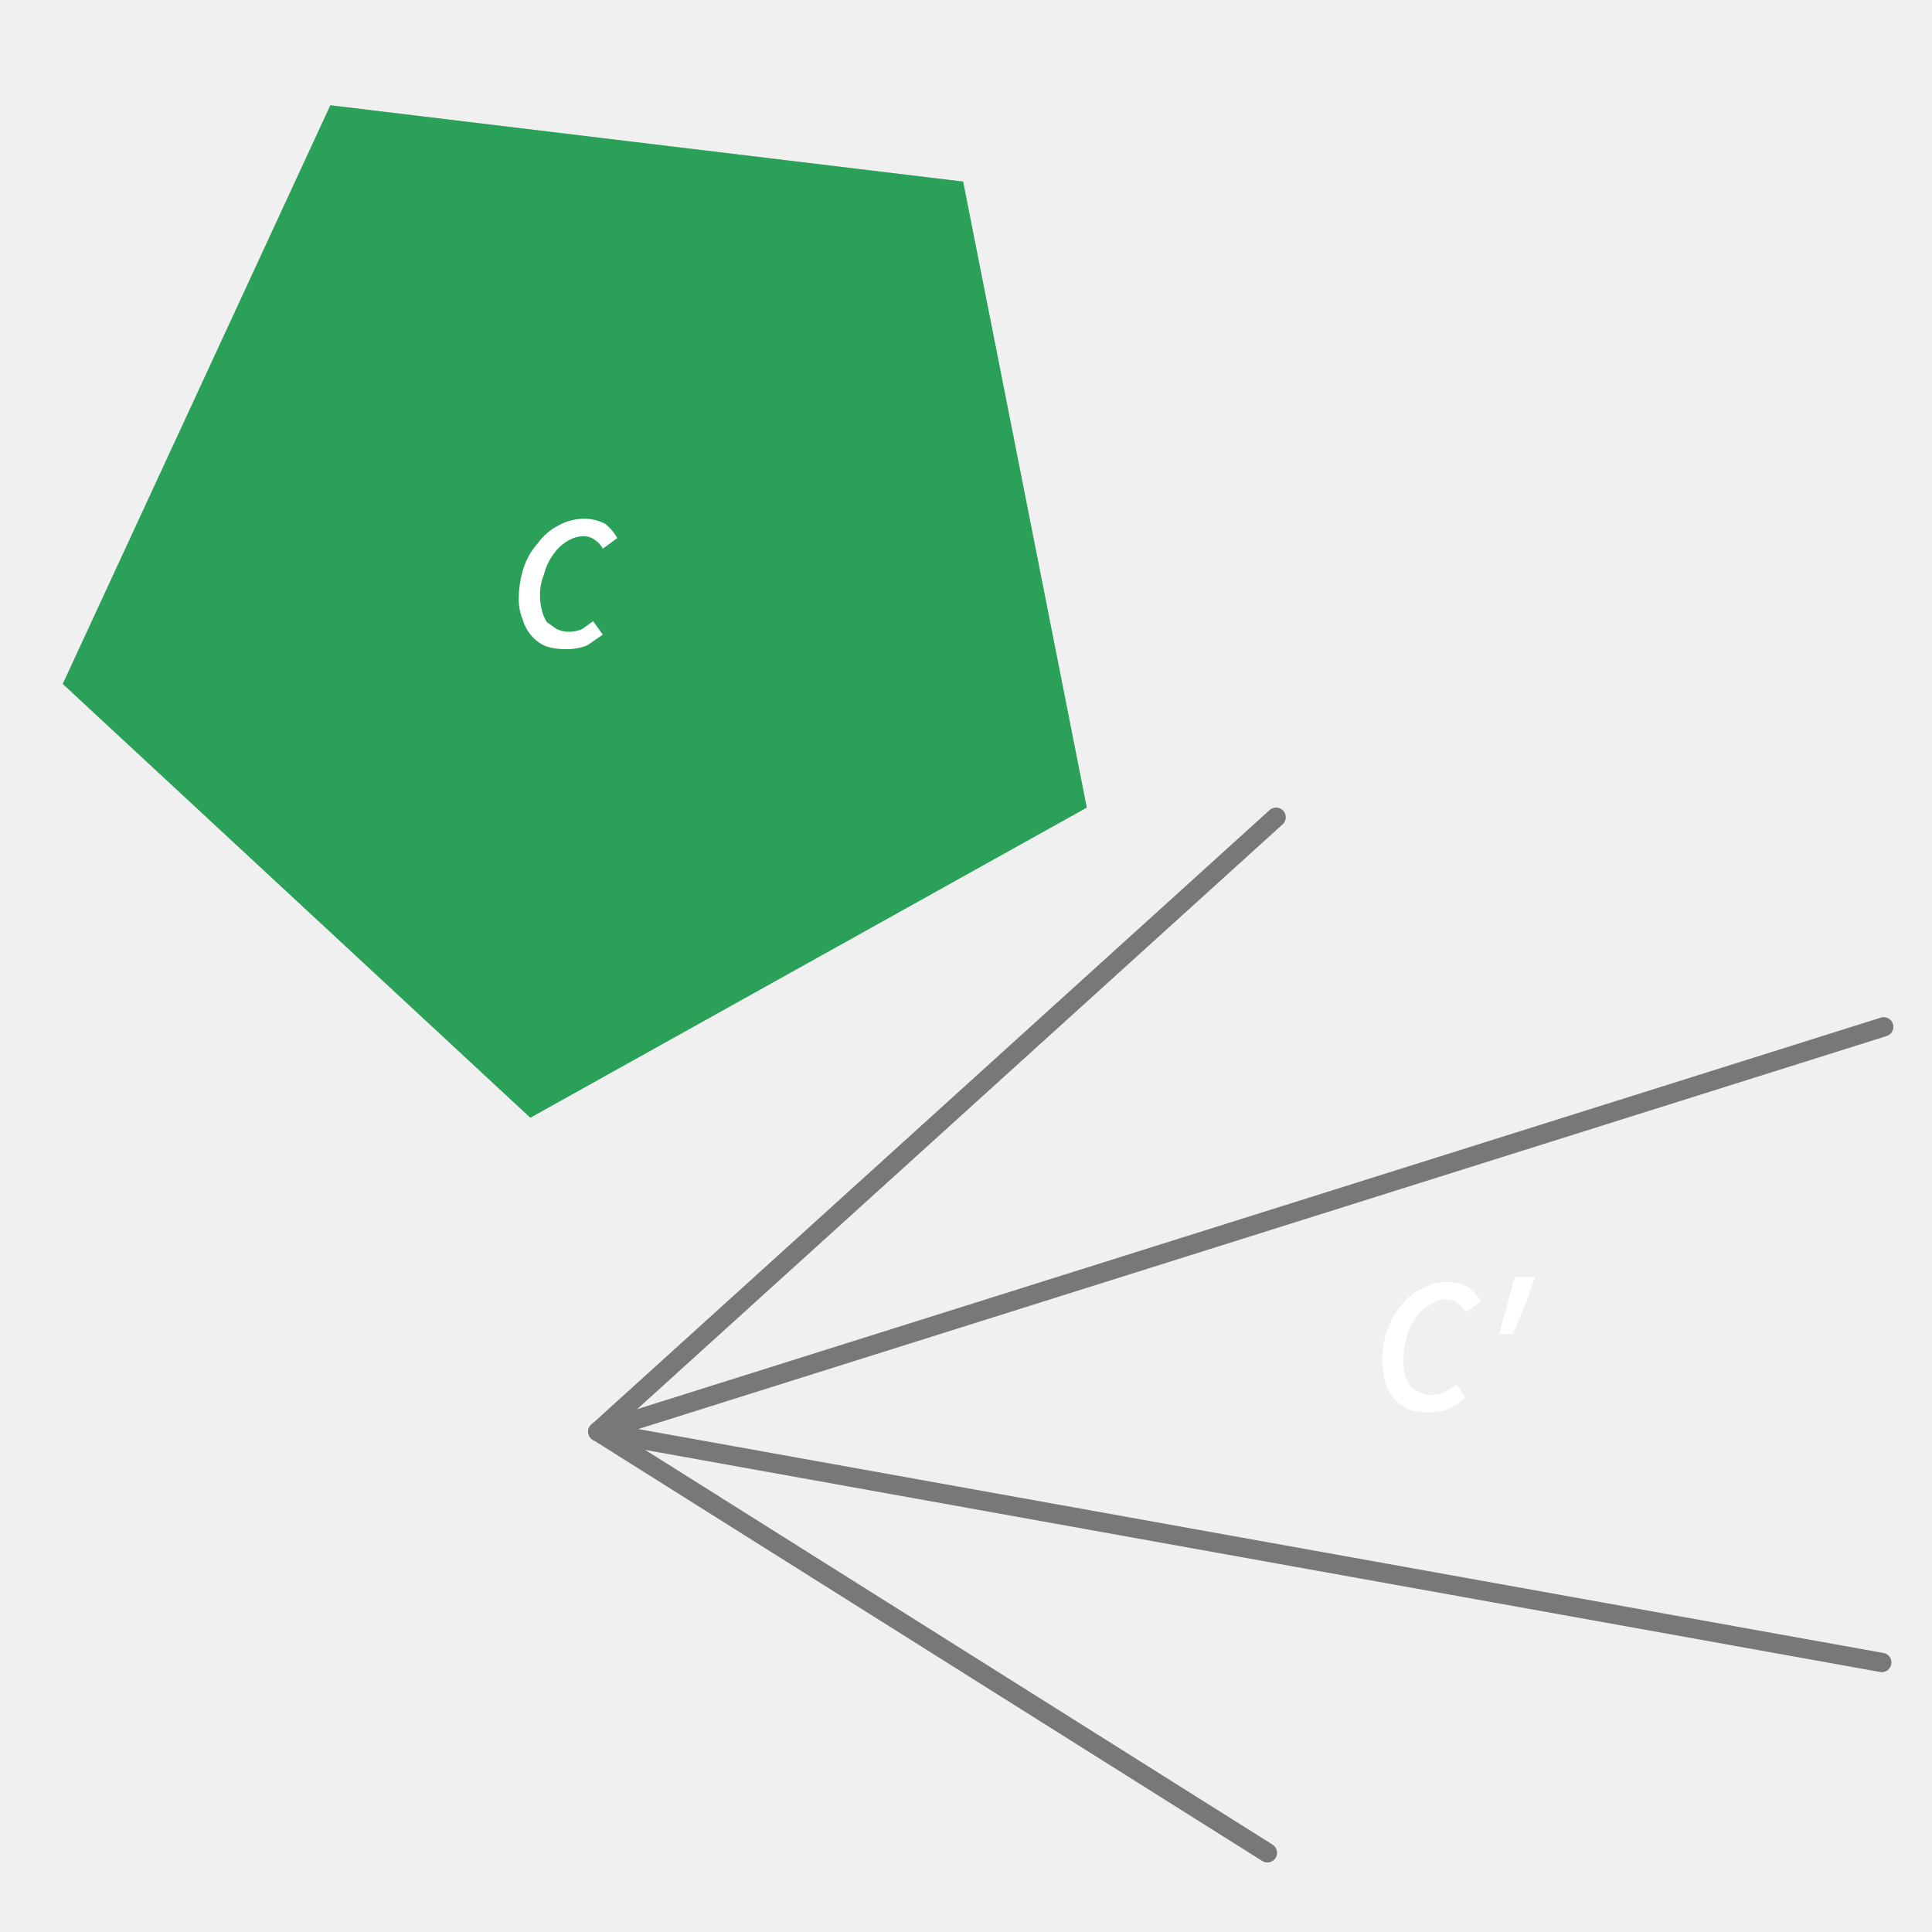
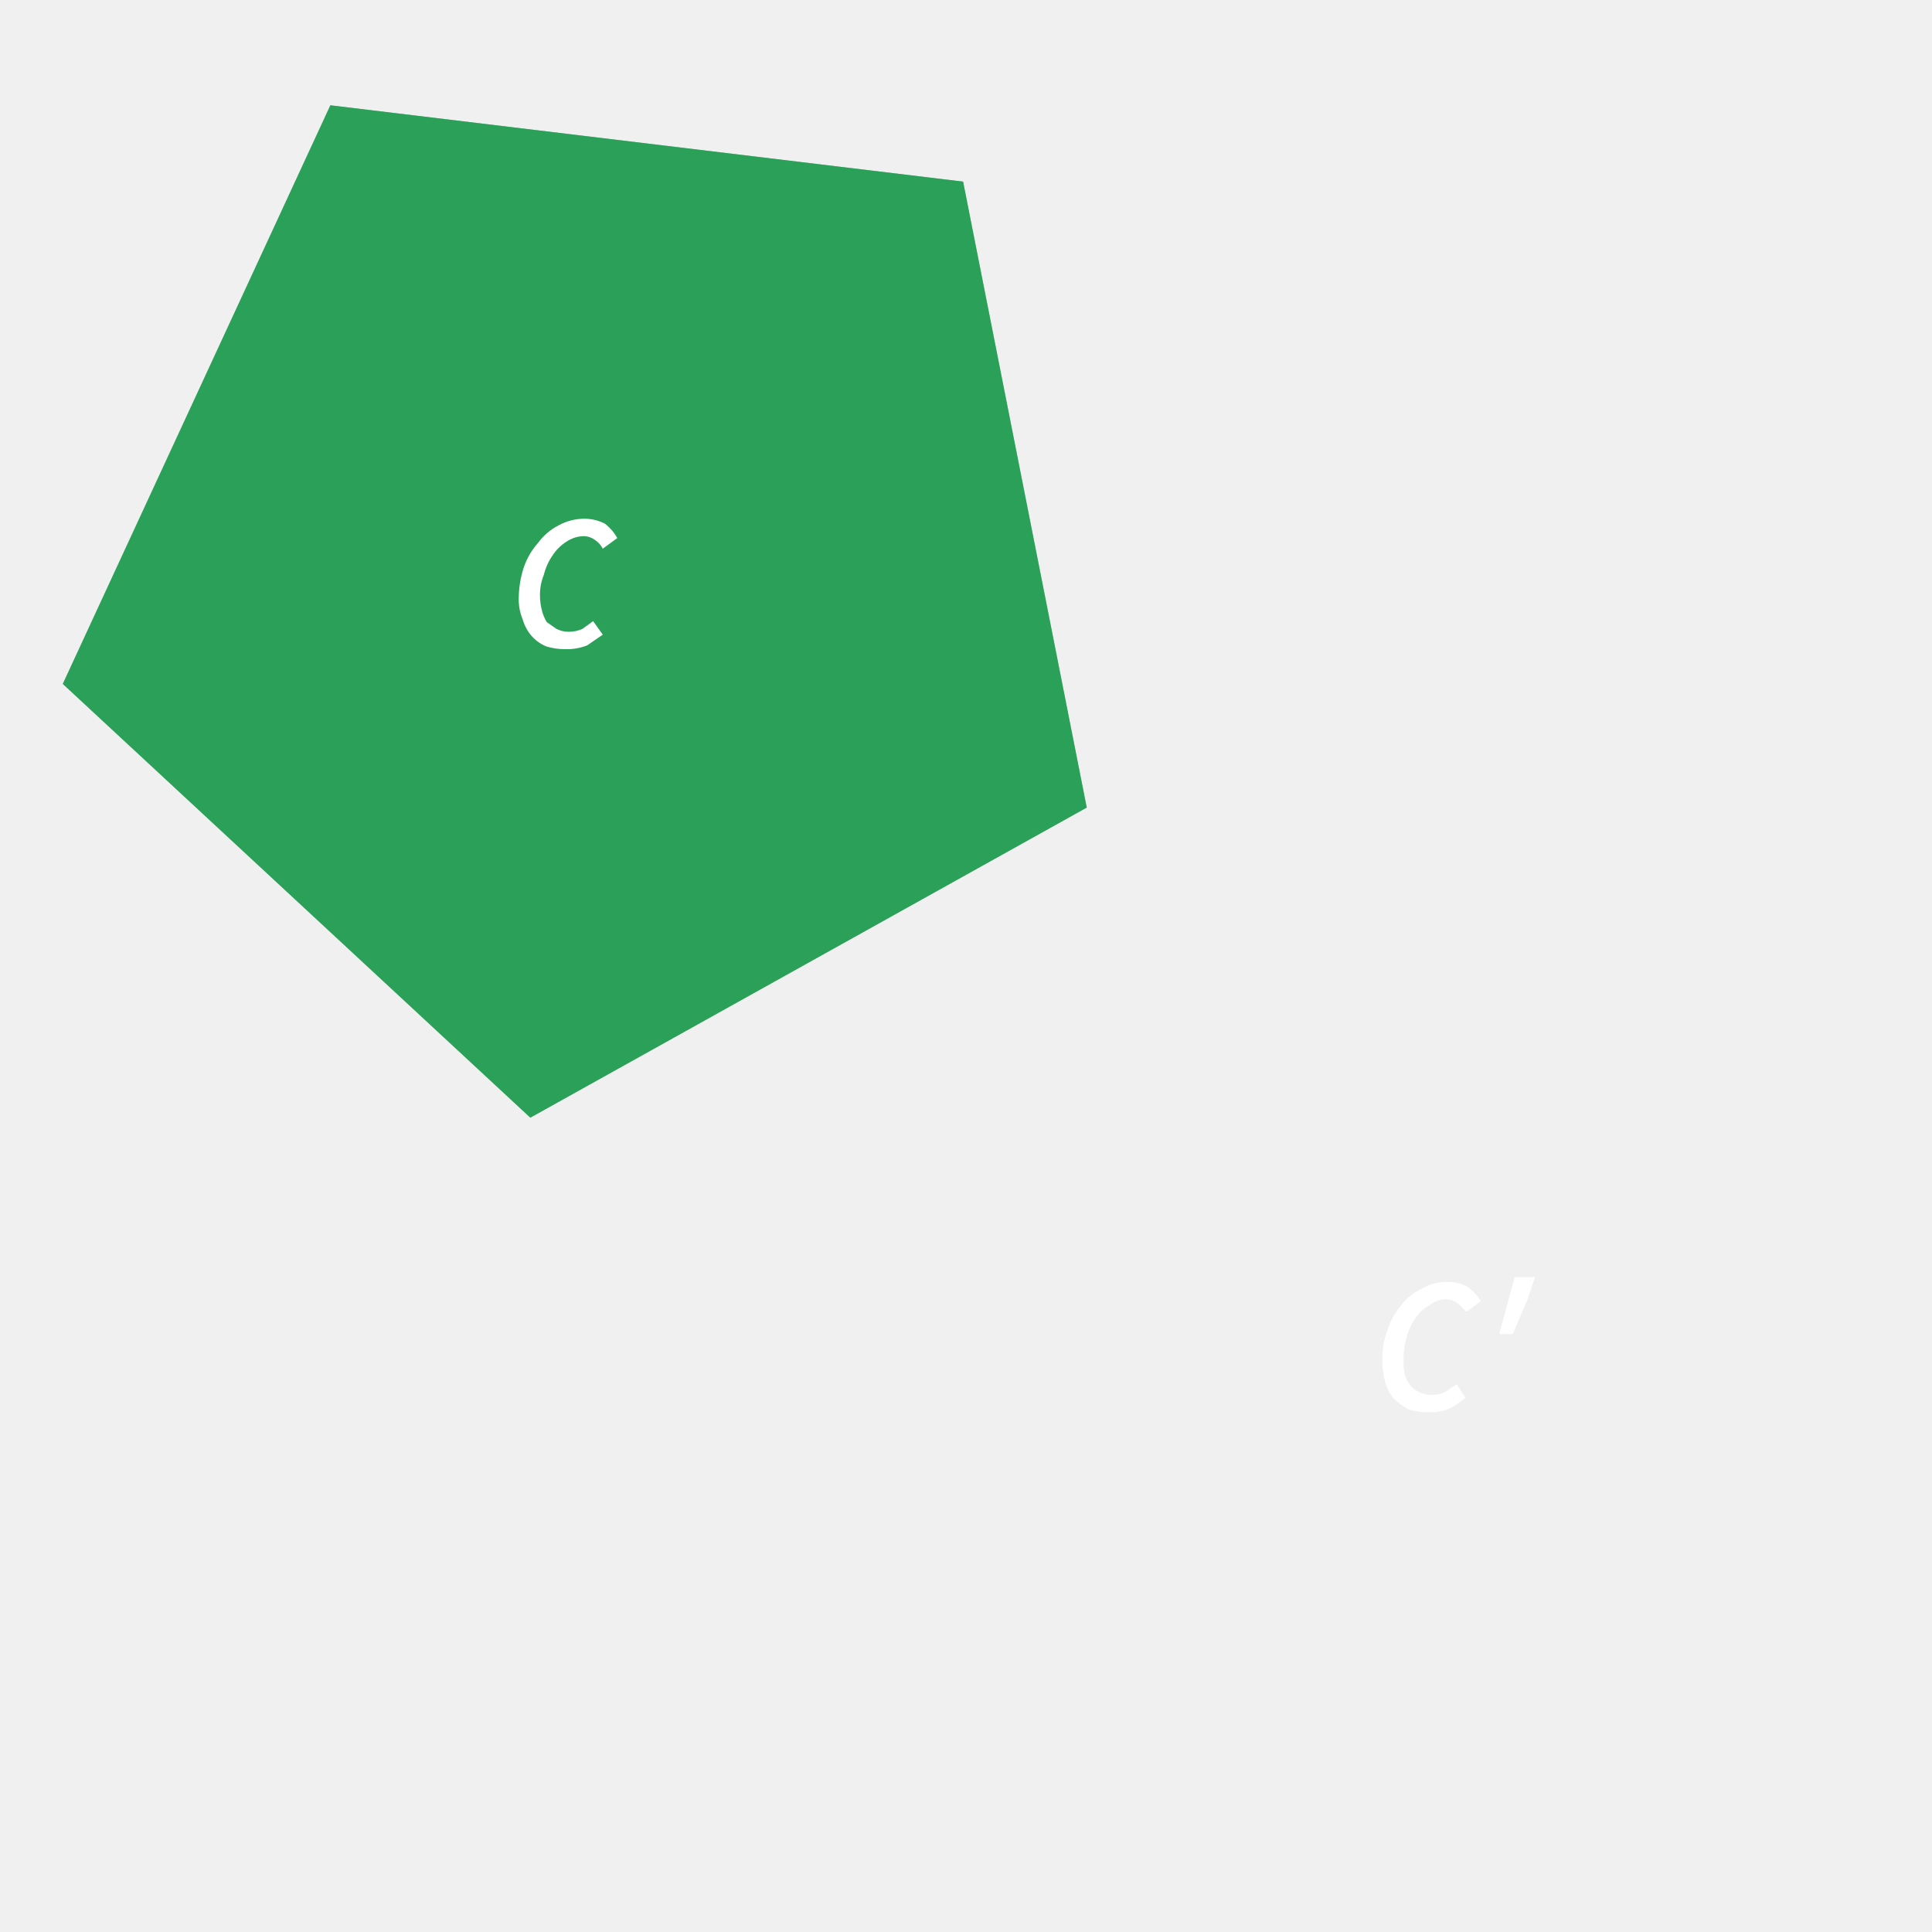
<svg width="200" height="200">
-   <polygon points="54.9 115.7 112.5 83.6 99.7 18.8 34.2 10.9 6.5 70.8 54.9 115.7" fill="#2ba058" opacity="0.5" />
-   <polygon points="54.9 115.7 112.5 83.6 99.7 18.8 34.2 10.9 6.5 70.8 54.9 115.7" fill="#2ba058" class="image" />
-   <g opacity="0.5">
-     <line x1="132.1" y1="84.6" x2="61.9" y2="148.2" stroke="#000" stroke-linecap="round" stroke-width="2" />
-     <line x1="195" y1="106.3" x2="61.9" y2="148.2" stroke="#000" stroke-linecap="round" stroke-width="2" />
-     <line x1="194.8" y1="172.1" x2="61.9" y2="148.2" stroke="#000" stroke-linecap="round" stroke-width="2" />
-     <line x1="131.2" y1="191.8" x2="61.9" y2="148.2" stroke="#000" stroke-linecap="round" stroke-width="2" />
+   <polygon points="54.9 115.7 112.5 83.6 99.7 18.8 34.2 10.9 6.5 70.8" fill="#2ba058" opacity="0.5" />
+   <g class="image" style="transform-origin: 62px 149px">
+     <polygon points="54.9 115.7 112.5 83.6 99.7 18.8 34.2 10.9 6.5 70.8" fill="#2ba058" />
+     <line style="display: none" x1="112.5" y1="83.6" x2="61.9" y2="148.2" stroke="#000" stroke-linecap="round" stroke-width="2" />
+     <line style="display: none" x1="99.7" y1="18.8" x2="61.9" y2="148.2" stroke="#000" stroke-linecap="round" stroke-width="2" />
+     <line style="display: none" x1="34.2" y1="10.9" x2="61.9" y2="148.2" stroke="#000" stroke-linecap="round" stroke-width="2" />
+     <line style="display: none" x1="6.5" y1="70.8" x2="61.9" y2="148.2" stroke="#000" stroke-linecap="round" stroke-width="2" />
  </g>
  <g class="reveal" data-when="t3">
    <path d="M147.9,146.2a6.6,6.6,0,0,1-2.1-.3,7.2,7.2,0,0,1-1.5-1.1,4.6,4.6,0,0,1-.9-1.7,7.8,7.8,0,0,1-.3-2.2,8.1,8.1,0,0,1,.5-3.1,7.2,7.2,0,0,1,1.4-2.6,5.5,5.5,0,0,1,2.2-1.8,5,5,0,0,1,2.7-.7,4.2,4.2,0,0,1,2,.5,5,5,0,0,1,1.4,1.5l-1.5,1.1-.9-.9a2.1,2.1,0,0,0-1.1-.4,2.8,2.8,0,0,0-1.8.6,4,4,0,0,0-1.5,1.4,6.1,6.1,0,0,0-.9,2,7.8,7.8,0,0,0-.3,2.2,6.6,6.6,0,0,0,.1,1.5,2.7,2.7,0,0,0,.6,1.2,2.2,2.2,0,0,0,.9.7,2.9,2.9,0,0,0,1.4.3,3.1,3.1,0,0,0,1.3-.3l1.2-.8.9,1.4a11.1,11.1,0,0,1-1.6,1.1A5.4,5.4,0,0,1,147.9,146.2Z" fill="#fff" />
    <path d="M155.2,138.1l1.6-5.9h2.1l-.8,2.4-1.5,3.5Z" fill="#fff" />
    <path d="M58.5,67.2a6.4,6.4,0,0,1-2-.3A4.2,4.2,0,0,1,55,65.8a4.6,4.6,0,0,1-.9-1.7,5.4,5.4,0,0,1-.4-2.2,10.6,10.6,0,0,1,.5-3.1,7.4,7.4,0,0,1,1.5-2.6,6,6,0,0,1,2.1-1.8,5.5,5.5,0,0,1,2.8-.7,4.6,4.6,0,0,1,2,.5,4.7,4.7,0,0,1,1.3,1.5l-1.5,1.1a2.4,2.4,0,0,0-.8-.9,2.1,2.1,0,0,0-1.1-.4,3.3,3.3,0,0,0-1.9.6,4.7,4.7,0,0,0-1.4,1.4,6.1,6.1,0,0,0-.9,2,5.4,5.4,0,0,0-.4,2.2,6.1,6.1,0,0,0,.2,1.5,4.3,4.3,0,0,0,.5,1.2l1,.7a2.8,2.8,0,0,0,1.3.3,3.5,3.5,0,0,0,1.4-.3l1.1-.8,1,1.4-1.6,1.1A5.6,5.6,0,0,1,58.5,67.2Z" fill="#fff" />
  </g>
</svg>
